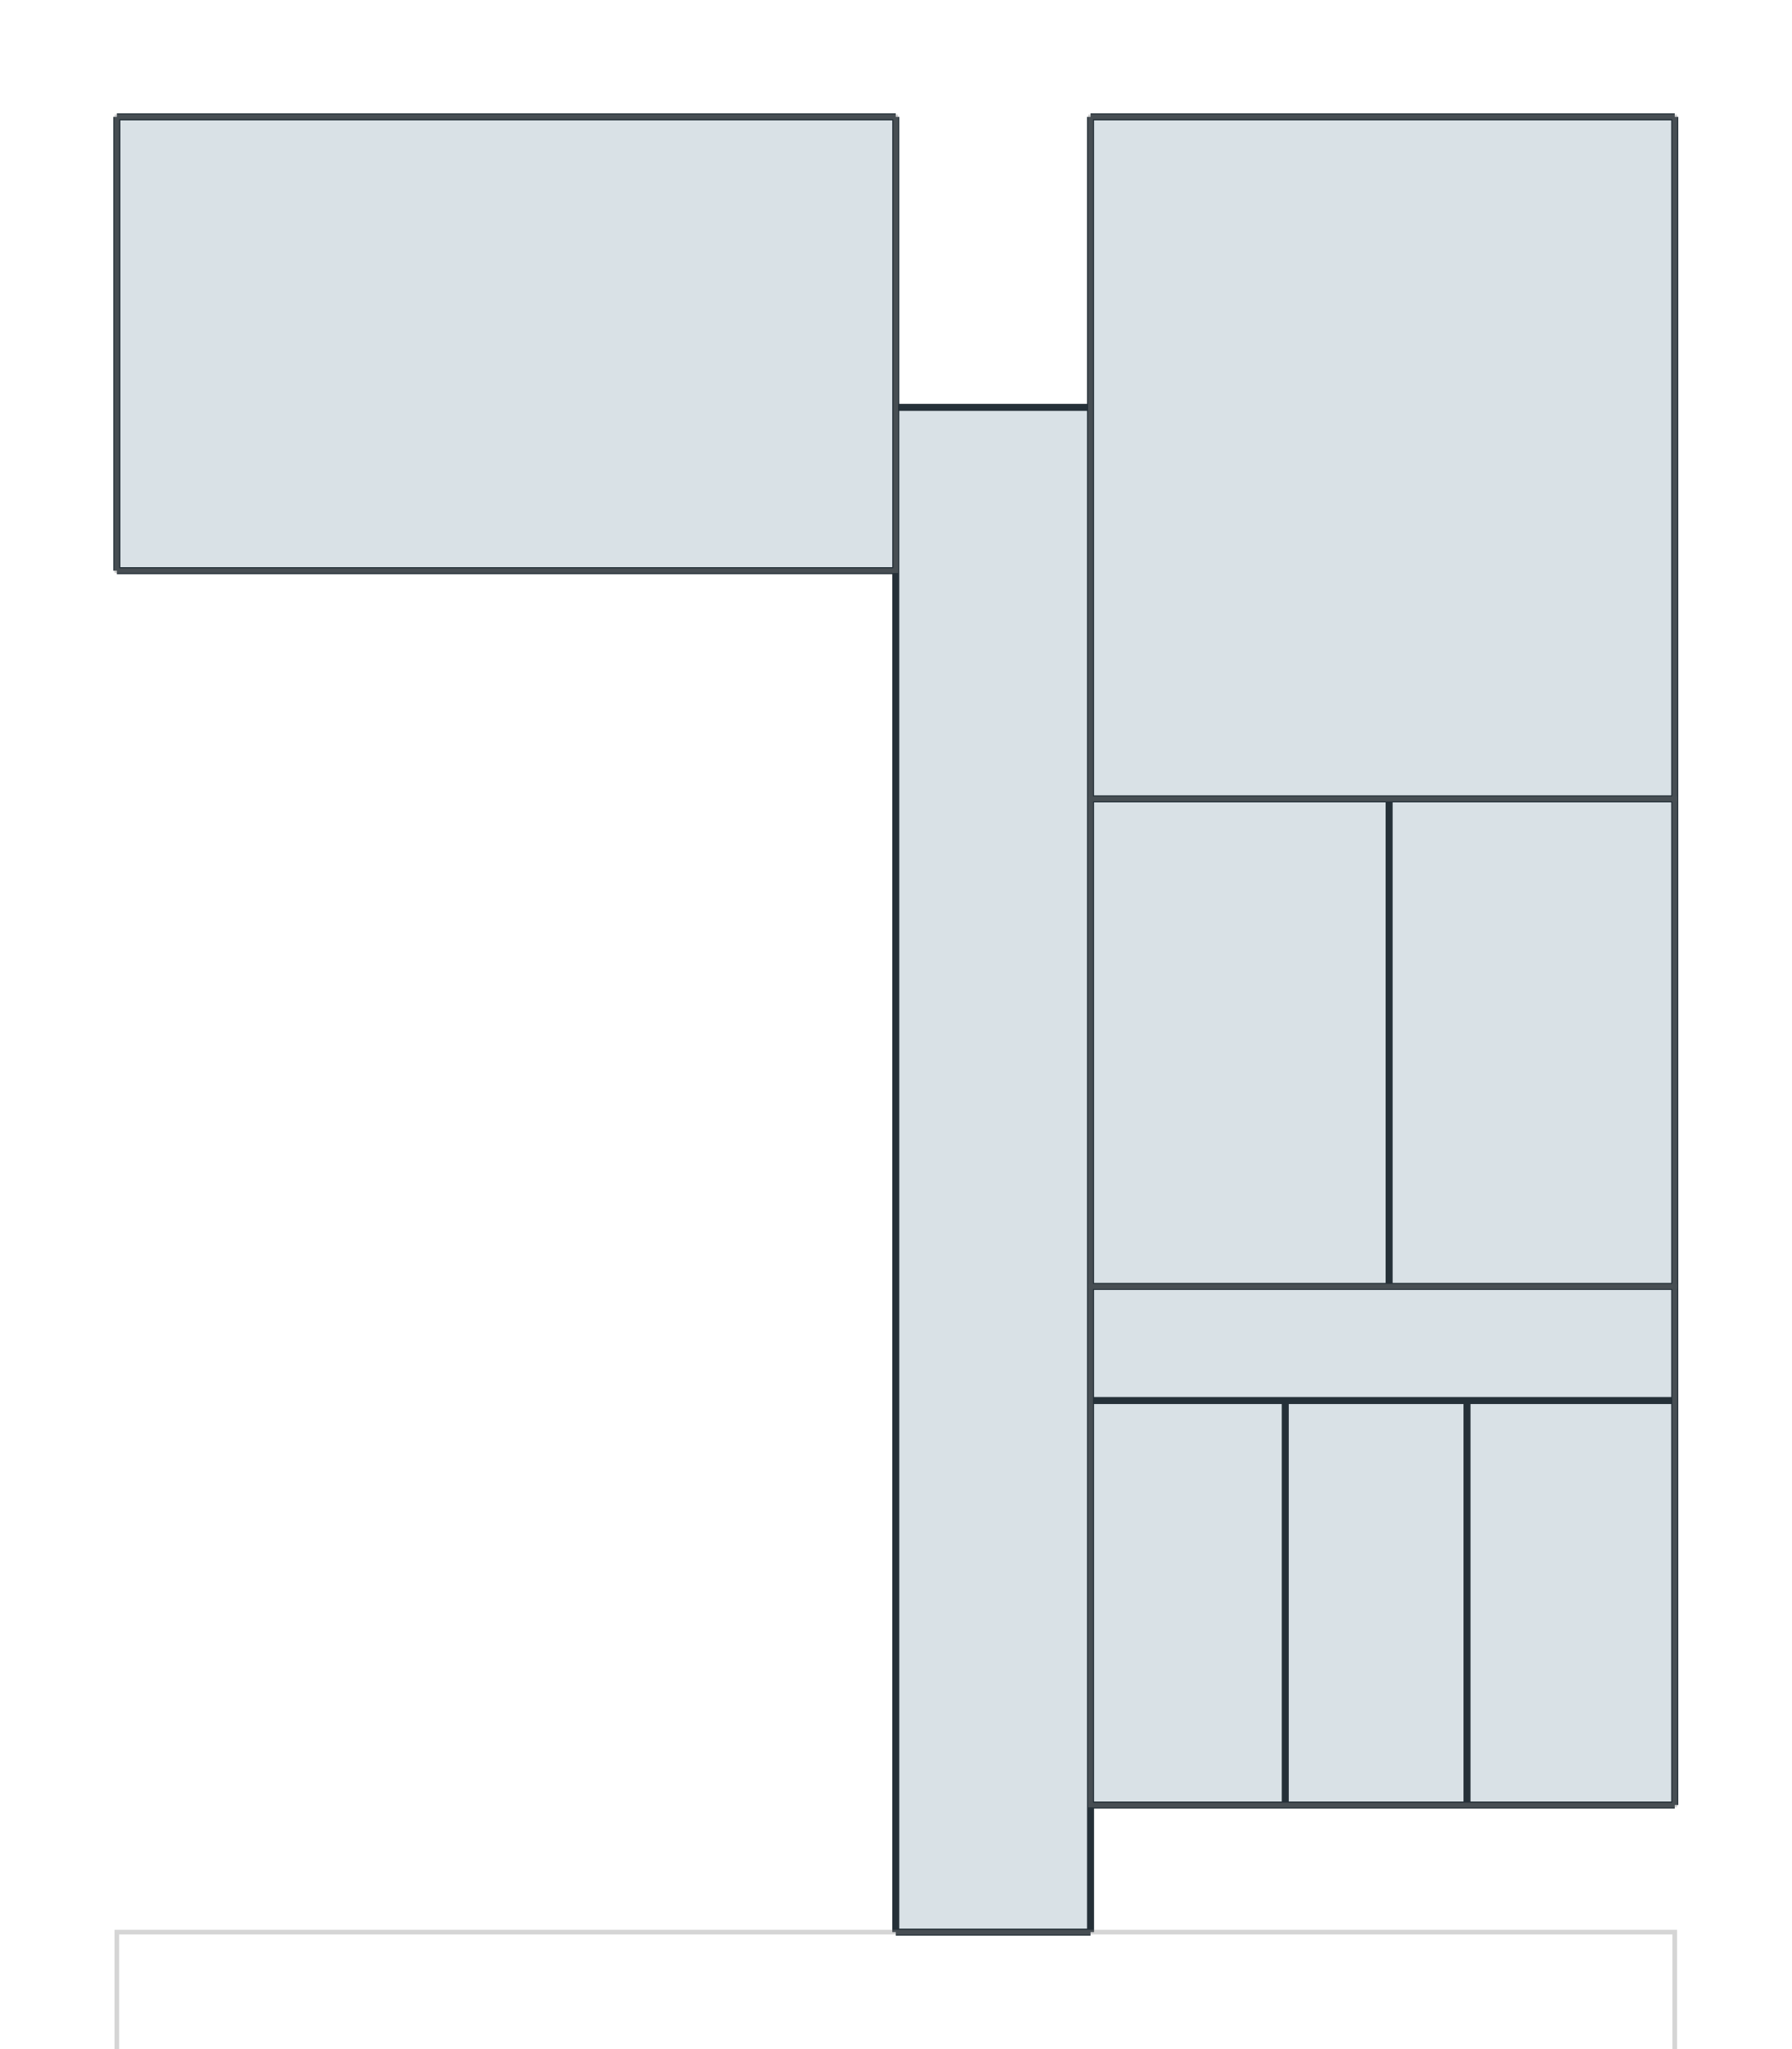
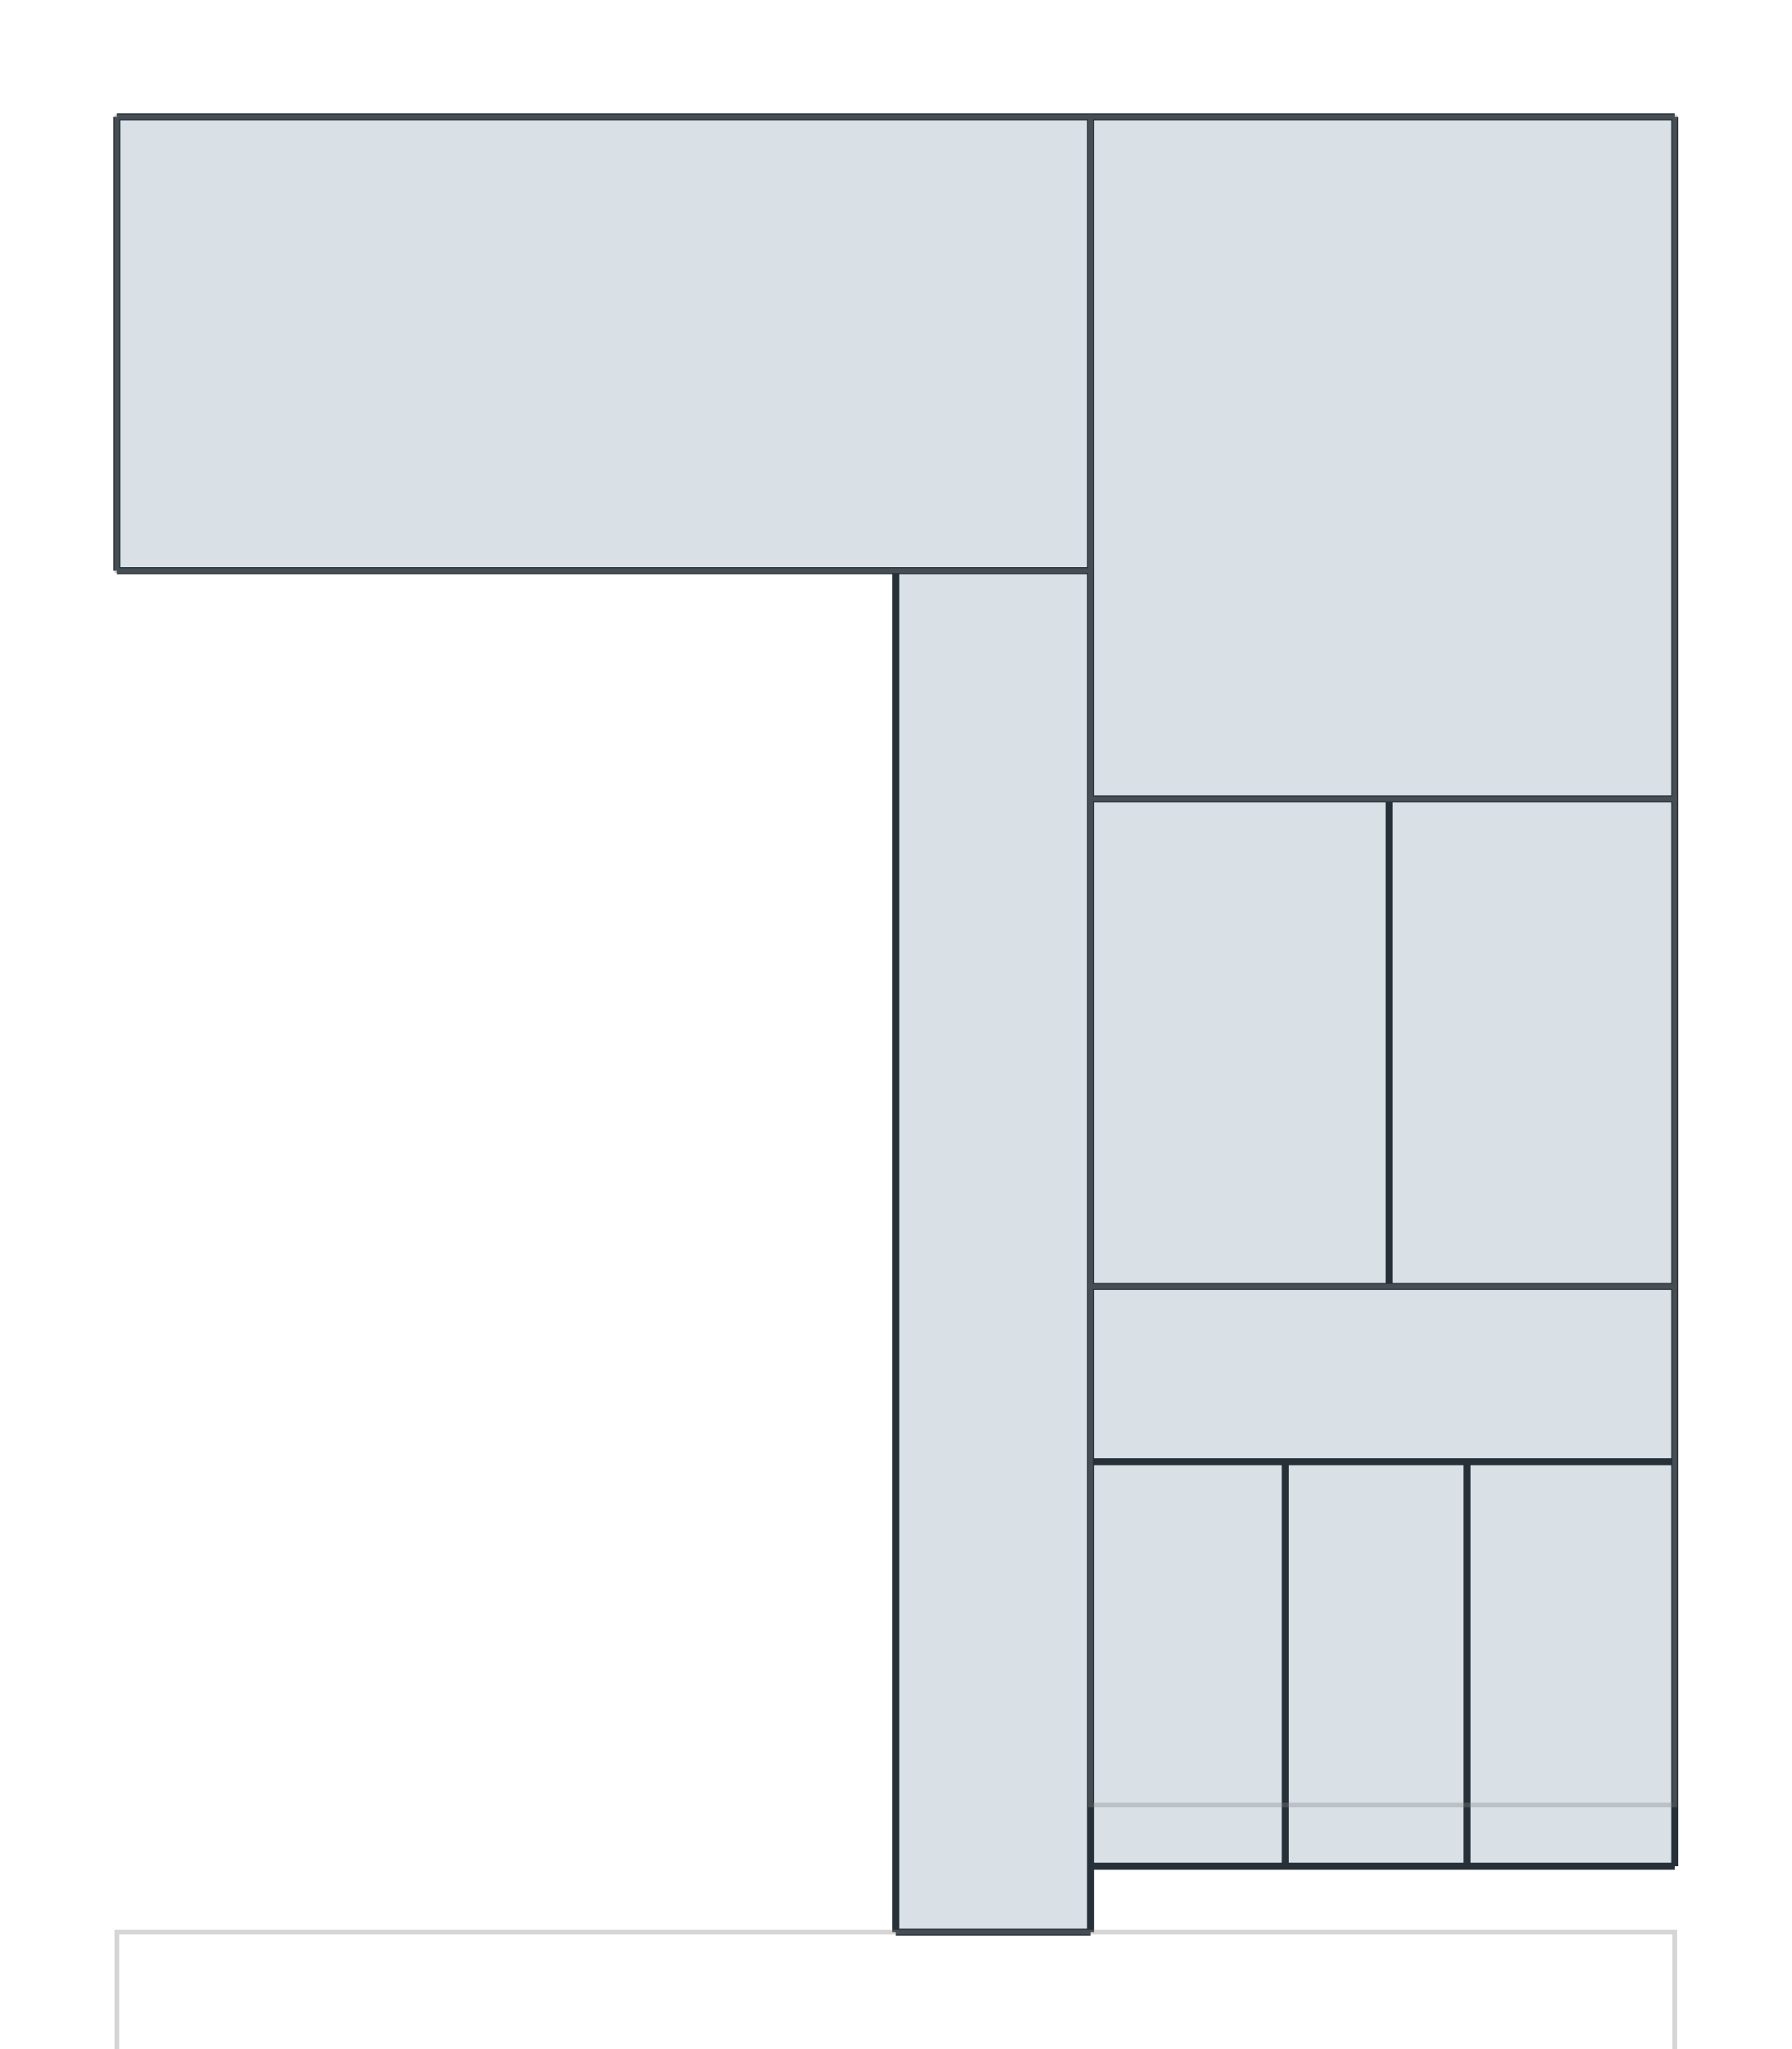
<svg xmlns="http://www.w3.org/2000/svg" data-presentation-only="false" data-generator-input="true" viewBox="-62 -13.556 30.667 35.064" width="368.004" height="420.768" data-scale="1" data-scale-unit="m-per-svg-unit" data-grid-size="1" data-artifact-id="APPROVED-U-DOMESTIC-SVG-01" data-plan-style-id="caretaker-style-b-v1" data-sector-id="U-DOMESTIC" data-level="LV-U" data-source-plan="sectors/upper/u_domestic.svg" data-derivation="approved-plan-scaled-by-overview">
  <style>.floor{fill:#b9c9d2;fill-opacity:.55;stroke:none}.ceiling{fill:none;stroke:none}.wall{stroke:#253038;stroke-width:.12}</style>
  <g id="u-domestic-floors" data-layer="floors">
-     <rect id="u-domestic-floor-01" class="floor" data-godot-type="floor" data-space-id="U-DOMESTIC/stolovaya" data-label="СТОЛОВАЯ / посменное питание · без постоянной кухни внутри / выдача" data-source-id="u_domestic-geometry-002" x="-60" y="-11.556" width="13.333" height="7.766" />
-     <rect id="u-domestic-floor-02" class="floor" data-godot-type="floor" data-space-id="U-DOMESTIC/vnutrenniy-koridor-bytovogo" data-label="ВНУТРЕННИЙ КОРИДОР БЫТОВОГО КРЫЛА · 3 М" data-source-id="u_domestic-space-001" x="-46.667" y="-6.585" width="3.334" height="26.093" />
+     <rect id="u-domestic-floor-01" class="floor" data-godot-type="floor" data-space-id="U-DOMESTIC/stolovaya" data-label="СТОЛОВАЯ / посменное питание · без постоянной кухни внутри / выдача" data-source-id="u_domestic-geometry-002" x="-60" y="-11.556" width="16.667" height="7.766" />
+     <rect id="u-domestic-floor-02" class="floor" data-godot-type="floor" data-space-id="U-DOMESTIC/vnutrenniy-koridor-bytovogo" data-label="ВНУТРЕННИЙ КОРИДОР БЫТОВОГО КРЫЛА · 3 М" data-source-id="u_domestic-space-001" x="-46.667" y="-3.79" width="3.334" height="23.298" />
    <rect id="u-domestic-floor-03" class="floor" data-godot-type="floor" data-space-id="U-DOMESTIC/kuhnya" data-label="КУХНЯ / горячий цех · подготовка · мойка / подготовка / горячая линия / остров приготовления / мойка · возврат" data-source-id="u_domestic-geometry-005" x="-43.333" y="-11.556" width="10" height="11.671" />
    <rect id="u-domestic-floor-04" class="floor" data-godot-type="floor" data-space-id="U-DOMESTIC/suhoy-sklad" data-label="Сухой склад / длительное хранение" data-source-id="u_domestic-space-002" x="-43.333" y="0.115" width="5.111" height="8.343" />
    <rect id="u-domestic-floor-05" class="floor" data-godot-type="floor" data-space-id="U-DOMESTIC/holodnye-kamery" data-label="Холодные камеры / охлаждение · заморозка" data-source-id="u_domestic-space-003" x="-38.222" y="0.115" width="4.889" height="8.343" />
-     <rect id="u-domestic-floor-06" class="floor" data-godot-type="floor" data-space-id="U-DOMESTIC/obschiy-predbannik-bytovogo" data-label="общий предбанник бытового блока" data-source-id="u_domestic-space-004" x="-43.333" y="8.458" width="10" height="1.953" />
-     <rect id="u-domestic-floor-07" class="floor" data-godot-type="floor" data-space-id="U-DOMESTIC/razdevalka" data-label="РАЗДЕВАЛКА" data-source-id="u_domestic-geometry-008" x="-43.333" y="10.411" width="3.333" height="6.922" />
-     <rect id="u-domestic-floor-08" class="floor" data-godot-type="floor" data-space-id="U-DOMESTIC/sanuzel-dush" data-label="САНУЗЕЛ · ДУШ" data-source-id="u_domestic-space-005" x="-40" y="10.411" width="3.111" height="6.922" />
-     <rect id="u-domestic-floor-09" class="floor" data-godot-type="floor" data-space-id="U-DOMESTIC/komnata-otdyha" data-label="КОМНАТА ОТДЫХА" data-source-id="u_domestic-space-006" x="-36.889" y="10.411" width="3.556" height="6.922" />
+     <rect id="u-domestic-floor-06" class="floor" data-godot-type="floor" data-space-id="U-DOMESTIC/obschiy-predbannik-bytovogo" data-label="общий предбанник бытового блока" data-source-id="u_domestic-space-004" x="-43.333" y="8.458" width="10" height="3" />
+     <rect id="u-domestic-floor-07" class="floor" data-godot-type="floor" data-space-id="U-DOMESTIC/razdevalka" data-label="РАЗДЕВАЛКА" data-source-id="u_domestic-geometry-008" x="-43.333" y="11.458" width="3.333" height="6.922" />
+     <rect id="u-domestic-floor-08" class="floor" data-godot-type="floor" data-space-id="U-DOMESTIC/sanuzel-dush" data-label="САНУЗЕЛ · ДУШ" data-source-id="u_domestic-space-005" x="-40" y="11.458" width="3.111" height="6.922" />
+     <rect id="u-domestic-floor-09" class="floor" data-godot-type="floor" data-space-id="U-DOMESTIC/komnata-otdyha" data-label="КОМНАТА ОТДЫХА" data-source-id="u_domestic-space-006" x="-36.889" y="11.458" width="3.556" height="6.922" />
  </g>
  <g id="u-domestic-ceilings" data-layer="ceilings">
-     <rect id="u-domestic-ceiling-01" class="ceiling" data-godot-type="ceiling" data-ceiling-elevation="3.4" x="-60" y="-11.556" width="13.333" height="7.766" />
-     <rect id="u-domestic-ceiling-02" class="ceiling" data-godot-type="ceiling" data-ceiling-elevation="3.4" x="-46.667" y="-6.585" width="3.334" height="26.093" />
+     <rect id="u-domestic-ceiling-01" class="ceiling" data-godot-type="ceiling" data-ceiling-elevation="3.4" x="-60" y="-11.556" width="16.667" height="7.766" />
+     <rect id="u-domestic-ceiling-02" class="ceiling" data-godot-type="ceiling" data-ceiling-elevation="3.4" x="-46.667" y="-3.79" width="3.334" height="23.298" />
    <rect id="u-domestic-ceiling-03" class="ceiling" data-godot-type="ceiling" data-ceiling-elevation="3.4" x="-43.333" y="-11.556" width="10" height="11.671" />
    <rect id="u-domestic-ceiling-04" class="ceiling" data-godot-type="ceiling" data-ceiling-elevation="3.4" x="-43.333" y="0.115" width="5.111" height="8.343" />
    <rect id="u-domestic-ceiling-05" class="ceiling" data-godot-type="ceiling" data-ceiling-elevation="3.4" x="-38.222" y="0.115" width="4.889" height="8.343" />
-     <rect id="u-domestic-ceiling-06" class="ceiling" data-godot-type="ceiling" data-ceiling-elevation="3.4" x="-43.333" y="8.458" width="10" height="1.953" />
-     <rect id="u-domestic-ceiling-07" class="ceiling" data-godot-type="ceiling" data-ceiling-elevation="3.4" x="-43.333" y="10.411" width="3.333" height="6.922" />
-     <rect id="u-domestic-ceiling-08" class="ceiling" data-godot-type="ceiling" data-ceiling-elevation="3.4" x="-40" y="10.411" width="3.111" height="6.922" />
-     <rect id="u-domestic-ceiling-09" class="ceiling" data-godot-type="ceiling" data-ceiling-elevation="3.4" x="-36.889" y="10.411" width="3.556" height="6.922" />
+     <rect id="u-domestic-ceiling-06" class="ceiling" data-godot-type="ceiling" data-ceiling-elevation="3.4" x="-43.333" y="8.458" width="10" height="3" />
+     <rect id="u-domestic-ceiling-07" class="ceiling" data-godot-type="ceiling" data-ceiling-elevation="3.4" x="-43.333" y="11.458" width="3.333" height="6.922" />
+     <rect id="u-domestic-ceiling-08" class="ceiling" data-godot-type="ceiling" data-ceiling-elevation="3.4" x="-40" y="11.458" width="3.111" height="6.922" />
+     <rect id="u-domestic-ceiling-09" class="ceiling" data-godot-type="ceiling" data-ceiling-elevation="3.4" x="-36.889" y="11.458" width="3.556" height="6.922" />
  </g>
  <g id="u-domestic-walls" data-layer="walls">
-     <line id="u-domestic-wall-01" class="wall" data-godot-type="wall" data-wall-height="3.4" data-surface-side-id="U-DOMESTIC/wall-01" data-normal-side="normal" x1="-60" y1="-11.556" x2="-46.667" y2="-11.556" />
-     <line id="u-domestic-wall-02" class="wall" data-godot-type="wall" data-wall-height="3.4" data-surface-side-id="U-DOMESTIC/wall-02" data-normal-side="opposite" x1="-60" y1="-3.79" x2="-46.667" y2="-3.79" />
-     <line id="u-domestic-wall-03" class="wall" data-godot-type="wall" data-wall-height="3.4" data-surface-side-id="U-DOMESTIC/wall-03" data-normal-side="normal" x1="-46.667" y1="-6.585" x2="-43.333" y2="-6.585" />
-     <line id="u-domestic-wall-04" class="wall" data-godot-type="wall" data-wall-height="3.4" data-surface-side-id="U-DOMESTIC/wall-04" data-normal-side="opposite" x1="-46.667" y1="19.508" x2="-43.333" y2="19.508" />
-     <line id="u-domestic-wall-05" class="wall" data-godot-type="wall" data-wall-height="3.4" data-surface-side-id="U-DOMESTIC/wall-05" data-normal-side="normal" x1="-43.333" y1="-11.556" x2="-33.333" y2="-11.556" />
-     <line id="u-domestic-wall-06" class="wall" data-godot-type="wall" data-wall-height="3.4" data-surface-side-id="U-DOMESTIC/wall-06" data-normal-side="normal" x1="-43.333" y1="0.115" x2="-33.333" y2="0.115" />
-     <line id="u-domestic-wall-07" class="wall" data-godot-type="wall" data-wall-height="3.4" data-surface-side-id="U-DOMESTIC/wall-07" data-normal-side="normal" x1="-43.333" y1="8.458" x2="-33.333" y2="8.458" />
-     <line id="u-domestic-wall-08" class="wall" data-godot-type="wall" data-wall-height="3.4" data-surface-side-id="U-DOMESTIC/wall-08" data-normal-side="normal" x1="-43.333" y1="10.411" x2="-33.333" y2="10.411" />
-     <line id="u-domestic-wall-09" class="wall" data-godot-type="wall" data-wall-height="3.4" data-surface-side-id="U-DOMESTIC/wall-09" data-normal-side="opposite" x1="-43.333" y1="17.333" x2="-33.333" y2="17.333" />
-     <line id="u-domestic-wall-10" class="wall" data-godot-type="wall" data-wall-height="3.4" data-surface-side-id="U-DOMESTIC/wall-10" data-normal-side="opposite" x1="-60" y1="-11.556" x2="-60" y2="-3.79" />
-     <line id="u-domestic-wall-11" class="wall" data-godot-type="wall" data-wall-height="3.4" data-surface-side-id="U-DOMESTIC/wall-11" data-normal-side="opposite" x1="-46.667" y1="-11.556" x2="-46.667" y2="19.508" />
-     <line id="u-domestic-wall-12" class="wall" data-godot-type="wall" data-wall-height="3.4" data-surface-side-id="U-DOMESTIC/wall-12" data-normal-side="normal" x1="-43.333" y1="-11.556" x2="-43.333" y2="19.508" />
-     <line id="u-domestic-wall-13" class="wall" data-godot-type="wall" data-wall-height="3.4" data-surface-side-id="U-DOMESTIC/wall-13" data-normal-side="normal" x1="-40" y1="10.411" x2="-40" y2="17.333" />
-     <line id="u-domestic-wall-14" class="wall" data-godot-type="wall" data-wall-height="3.4" data-surface-side-id="U-DOMESTIC/wall-14" data-normal-side="normal" x1="-38.222" y1="0.115" x2="-38.222" y2="8.458" />
-     <line id="u-domestic-wall-15" class="wall" data-godot-type="wall" data-wall-height="3.4" data-surface-side-id="U-DOMESTIC/wall-15" data-normal-side="normal" x1="-36.889" y1="10.411" x2="-36.889" y2="17.333" />
-     <line id="u-domestic-wall-16" class="wall" data-godot-type="wall" data-wall-height="3.4" data-surface-side-id="U-DOMESTIC/wall-16" data-normal-side="normal" x1="-33.333" y1="-11.556" x2="-33.333" y2="17.333" />
+     <line id="u-domestic-wall-01" class="wall" data-godot-type="wall" data-wall-height="3.4" data-surface-side-id="U-DOMESTIC/wall-01" data-normal-side="normal" x1="-60" y1="-11.556" x2="-33.333" y2="-11.556" />
+     <line id="u-domestic-wall-02" class="wall" data-godot-type="wall" data-wall-height="3.4" data-surface-side-id="U-DOMESTIC/wall-02" data-normal-side="opposite" x1="-60" y1="-3.79" x2="-43.333" y2="-3.79" />
+     <line id="u-domestic-wall-03" class="wall" data-godot-type="wall" data-wall-height="3.4" data-surface-side-id="U-DOMESTIC/wall-03" data-normal-side="opposite" x1="-46.667" y1="19.508" x2="-43.333" y2="19.508" />
+     <line id="u-domestic-wall-04" class="wall" data-godot-type="wall" data-wall-height="3.4" data-surface-side-id="U-DOMESTIC/wall-04" data-normal-side="normal" x1="-43.333" y1="0.115" x2="-33.333" y2="0.115" />
+     <line id="u-domestic-wall-05" class="wall" data-godot-type="wall" data-wall-height="3.4" data-surface-side-id="U-DOMESTIC/wall-05" data-normal-side="opposite" x1="-43.333" y1="8.458" x2="-33.333" y2="8.458" />
+     <line id="u-domestic-wall-06" class="wall" data-godot-type="wall" data-wall-height="3.4" data-surface-side-id="U-DOMESTIC/wall-06" data-normal-side="opposite" x1="-43.333" y1="11.458" x2="-33.333" y2="11.458" />
+     <line id="u-domestic-wall-07" class="wall" data-godot-type="wall" data-wall-height="3.4" data-surface-side-id="U-DOMESTIC/wall-07" data-normal-side="opposite" x1="-43.333" y1="18.38" x2="-33.333" y2="18.38" />
+     <line id="u-domestic-wall-08" class="wall" data-godot-type="wall" data-wall-height="3.4" data-surface-side-id="U-DOMESTIC/wall-08" data-normal-side="opposite" x1="-60" y1="-11.556" x2="-60" y2="-3.79" />
+     <line id="u-domestic-wall-09" class="wall" data-godot-type="wall" data-wall-height="3.4" data-surface-side-id="U-DOMESTIC/wall-09" data-normal-side="opposite" x1="-46.667" y1="-3.79" x2="-46.667" y2="19.508" />
+     <line id="u-domestic-wall-10" class="wall" data-godot-type="wall" data-wall-height="3.4" data-surface-side-id="U-DOMESTIC/wall-10" data-normal-side="opposite" x1="-43.333" y1="-11.556" x2="-43.333" y2="19.508" />
+     <line id="u-domestic-wall-11" class="wall" data-godot-type="wall" data-wall-height="3.4" data-surface-side-id="U-DOMESTIC/wall-11" data-normal-side="normal" x1="-40" y1="11.458" x2="-40" y2="18.38" />
+     <line id="u-domestic-wall-12" class="wall" data-godot-type="wall" data-wall-height="3.4" data-surface-side-id="U-DOMESTIC/wall-12" data-normal-side="normal" x1="-38.222" y1="0.115" x2="-38.222" y2="8.458" />
+     <line id="u-domestic-wall-13" class="wall" data-godot-type="wall" data-wall-height="3.4" data-surface-side-id="U-DOMESTIC/wall-13" data-normal-side="normal" x1="-36.889" y1="11.458" x2="-36.889" y2="18.38" />
+     <line id="u-domestic-wall-14" class="wall" data-godot-type="wall" data-wall-height="3.4" data-surface-side-id="U-DOMESTIC/wall-14" data-normal-side="opposite" x1="-33.333" y1="-11.556" x2="-33.333" y2="18.38" />
  </g>
  <g id="u-domestic-openings" data-layer="openings">
-     <line id="u-domestic-window-01" data-godot-type="window" data-source-id="u_domestic-annotation-001" x1="-46.667" y1="-6.452" x2="-46.667" y2="-5.476" />
-     <line id="u-domestic-window-02" data-godot-type="window" data-source-id="u_domestic-annotation-002" x1="-43.333" y1="-6.452" x2="-43.333" y2="-5.476" />
-     <line id="u-domestic-door-03" data-godot-type="door" data-door-height="2.4" data-inside-side="opposite" data-source-id="u_domestic-opening-002" x1="-46.667" y1="-5.077" x2="-46.667" y2="-4.1" />
-     <line id="u-domestic-door-04" data-godot-type="door" data-door-height="2.4" data-inside-side="normal" data-source-id="u_domestic-opening-004" x1="-43.333" y1="-2.148" x2="-43.333" y2="-1.172" />
-     <line id="u-domestic-door-05" data-godot-type="door" data-door-height="2.4" data-inside-side="normal" data-source-id="u_domestic-opening-006" x1="-40.756" y1="0.115" x2="-39.778" y2="0.115" />
-     <line id="u-domestic-door-06" data-godot-type="door" data-door-height="2.4" data-inside-side="normal" data-source-id="u_domestic-opening-008" x1="-36.444" y1="0.115" x2="-35.467" y2="0.115" />
-     <line id="u-domestic-door-07" data-godot-type="door" data-door-height="2.4" data-inside-side="opposite" data-source-id="u_domestic-opening-010" x1="-43.333" y1="2.201" x2="-43.333" y2="3.177" />
-     <line id="u-domestic-door-08" data-godot-type="door" data-door-height="2.4" data-inside-side="opposite" data-source-id="u_domestic-opening-012" x1="-43.333" y1="9.124" x2="-43.333" y2="10.1" />
-     <line id="u-domestic-door-09" data-godot-type="door" data-door-height="2.4" data-inside-side="opposite" data-source-id="u_domestic-opening-014" x1="-42.311" y1="10.411" x2="-41.333" y2="10.411" />
-     <line id="u-domestic-door-10" data-godot-type="door" data-door-height="2.4" data-inside-side="opposite" data-source-id="u_domestic-opening-016" x1="-39.022" y1="10.411" x2="-38.044" y2="10.411" />
-     <line id="u-domestic-door-11" data-godot-type="door" data-door-height="2.4" data-inside-side="opposite" data-source-id="u_domestic-opening-018" x1="-35.644" y1="10.411" x2="-34.667" y2="10.411" />
+     <line id="u-domestic-door-01" data-godot-type="door" data-door-height="2.8" data-door-type="wing" data-inside-side="normal" data-source-id="u_domestic-opening-006" x1="-41.167" y1="0.115" x2="-39.367" y2="0.115" />
+     <line id="u-domestic-door-02" data-godot-type="door" data-door-height="2.8" data-door-type="wing" data-inside-side="normal" data-source-id="u_domestic-opening-008" x1="-36.856" y1="0.115" x2="-35.056" y2="0.115" />
+     <line id="u-domestic-door-03" data-godot-type="door" data-door-height="2.8" data-door-type="wing" data-inside-side="opposite" data-source-id="u_domestic-opening-010" x1="-43.333" y1="1.789" x2="-43.333" y2="3.589" />
+     <line id="u-domestic-door-04" data-godot-type="door" data-door-height="2.8" data-door-type="wing" data-inside-side="opposite" data-source-id="u_domestic-opening-012" x1="-43.333" y1="8.712" x2="-43.333" y2="10.512" />
+     <line id="u-domestic-opening-05" data-godot-type="opening" data-door-type="corridor-to-room" data-source-id="amendment-D-12l" x1="-46.667" y1="-3.79" x2="-43.333" y2="-3.79" />
+     <line id="u-domestic-window-06" data-godot-type="window" data-source-id="amendment-D-12m" x1="-43.333" y1="-9.9" x2="-43.333" y2="-6.6" />
+     <line id="u-domestic-door-07" data-godot-type="door" data-door-height="2.8" data-door-type="wing" data-inside-side="normal" data-source-id="amendment-D-12n" x1="-43.333" y1="-2.16" x2="-43.333" y2="-0.36" />
+     <line id="u-domestic-door-08" data-godot-type="door" data-door-height="2.1" data-door-type="service" data-inside-side="normal" data-source-id="amendment-D-12o" x1="-41.83" y1="11.458" x2="-40.83" y2="11.458" />
+     <line id="u-domestic-door-09" data-godot-type="door" data-door-height="2.1" data-door-type="service" data-inside-side="normal" data-source-id="amendment-D-12p" x1="-38.53" y1="11.458" x2="-37.53" y2="11.458" />
+     <line id="u-domestic-door-10" data-godot-type="door" data-door-height="2.1" data-door-type="service" data-inside-side="normal" data-source-id="amendment-D-12q" x1="-35.16" y1="11.458" x2="-34.16" y2="11.458" />
  </g>
  <g id="u-domestic-context" data-layer="context" opacity="0.35">
-     <rect id="u-domestic-context-01" class="context-envelope" data-godot-type="ignore" data-source-id="u_domestic-geometry-001" fill="none" stroke="#888" stroke-width="0.08" x="-60" y="-11.556" width="13.333" height="7.766" />
+     <rect id="u-domestic-context-01" class="context-envelope" data-godot-type="ignore" data-source-id="u_domestic-geometry-001" fill="none" stroke="#888" stroke-width="0.08" x="-60" y="-11.556" width="16.666" height="7.766" />
    <rect id="u-domestic-context-02" class="context-envelope" data-godot-type="ignore" data-source-id="u_domestic-geometry-004" fill="none" stroke="#888" stroke-width="0.08" x="-43.333" y="-11.556" width="10" height="11.671" />
    <rect id="u-domestic-context-03" class="context-envelope" data-godot-type="ignore" data-source-id="u_domestic-geometry-006" fill="none" stroke="#888" stroke-width="0.08" x="-43.333" y="0.115" width="10" height="8.343" />
    <rect id="u-domestic-context-04" class="context-envelope" data-godot-type="ignore" data-source-id="u_domestic-geometry-007" fill="none" stroke="#888" stroke-width="0.08" x="-43.333" y="8.458" width="10" height="8.875" />
    <rect id="u-domestic-context-05" class="context-trunk" data-godot-type="ignore" data-source-id="u_domestic-space-007" fill="none" stroke="#888" stroke-width="0.08" x="-60" y="19.508" width="26.667" height="3.106" />
  </g>
</svg>
